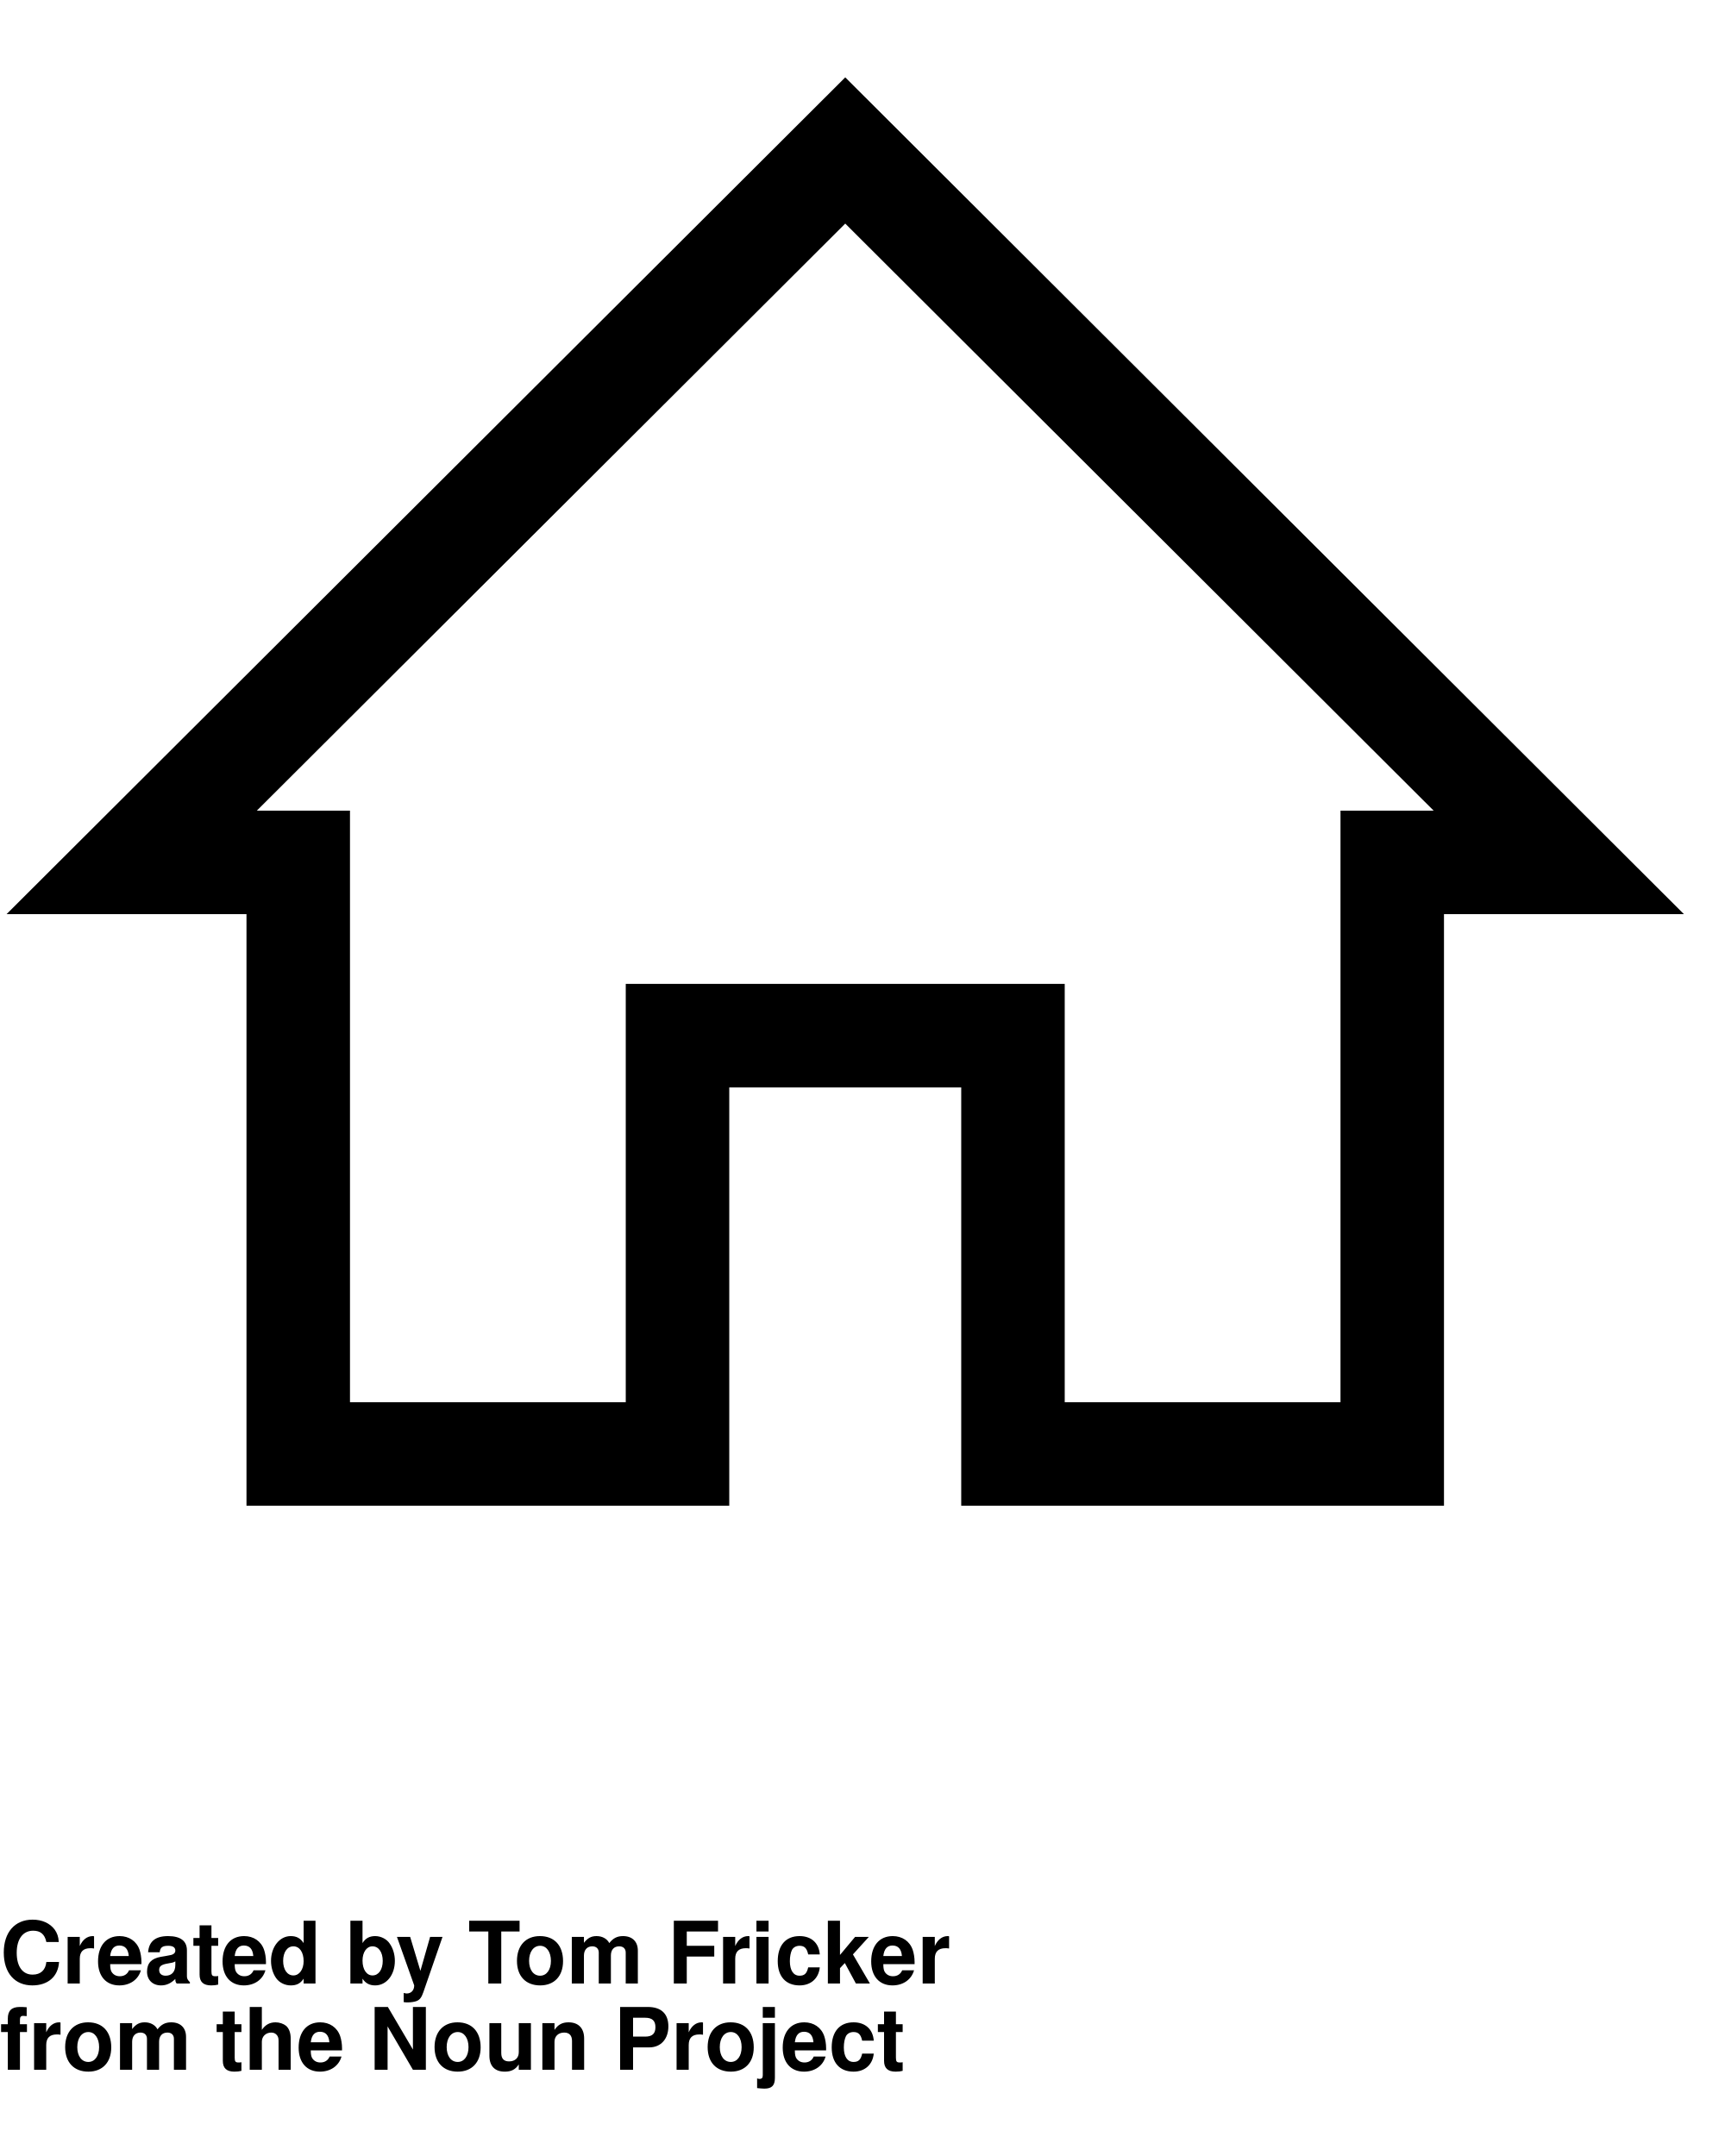
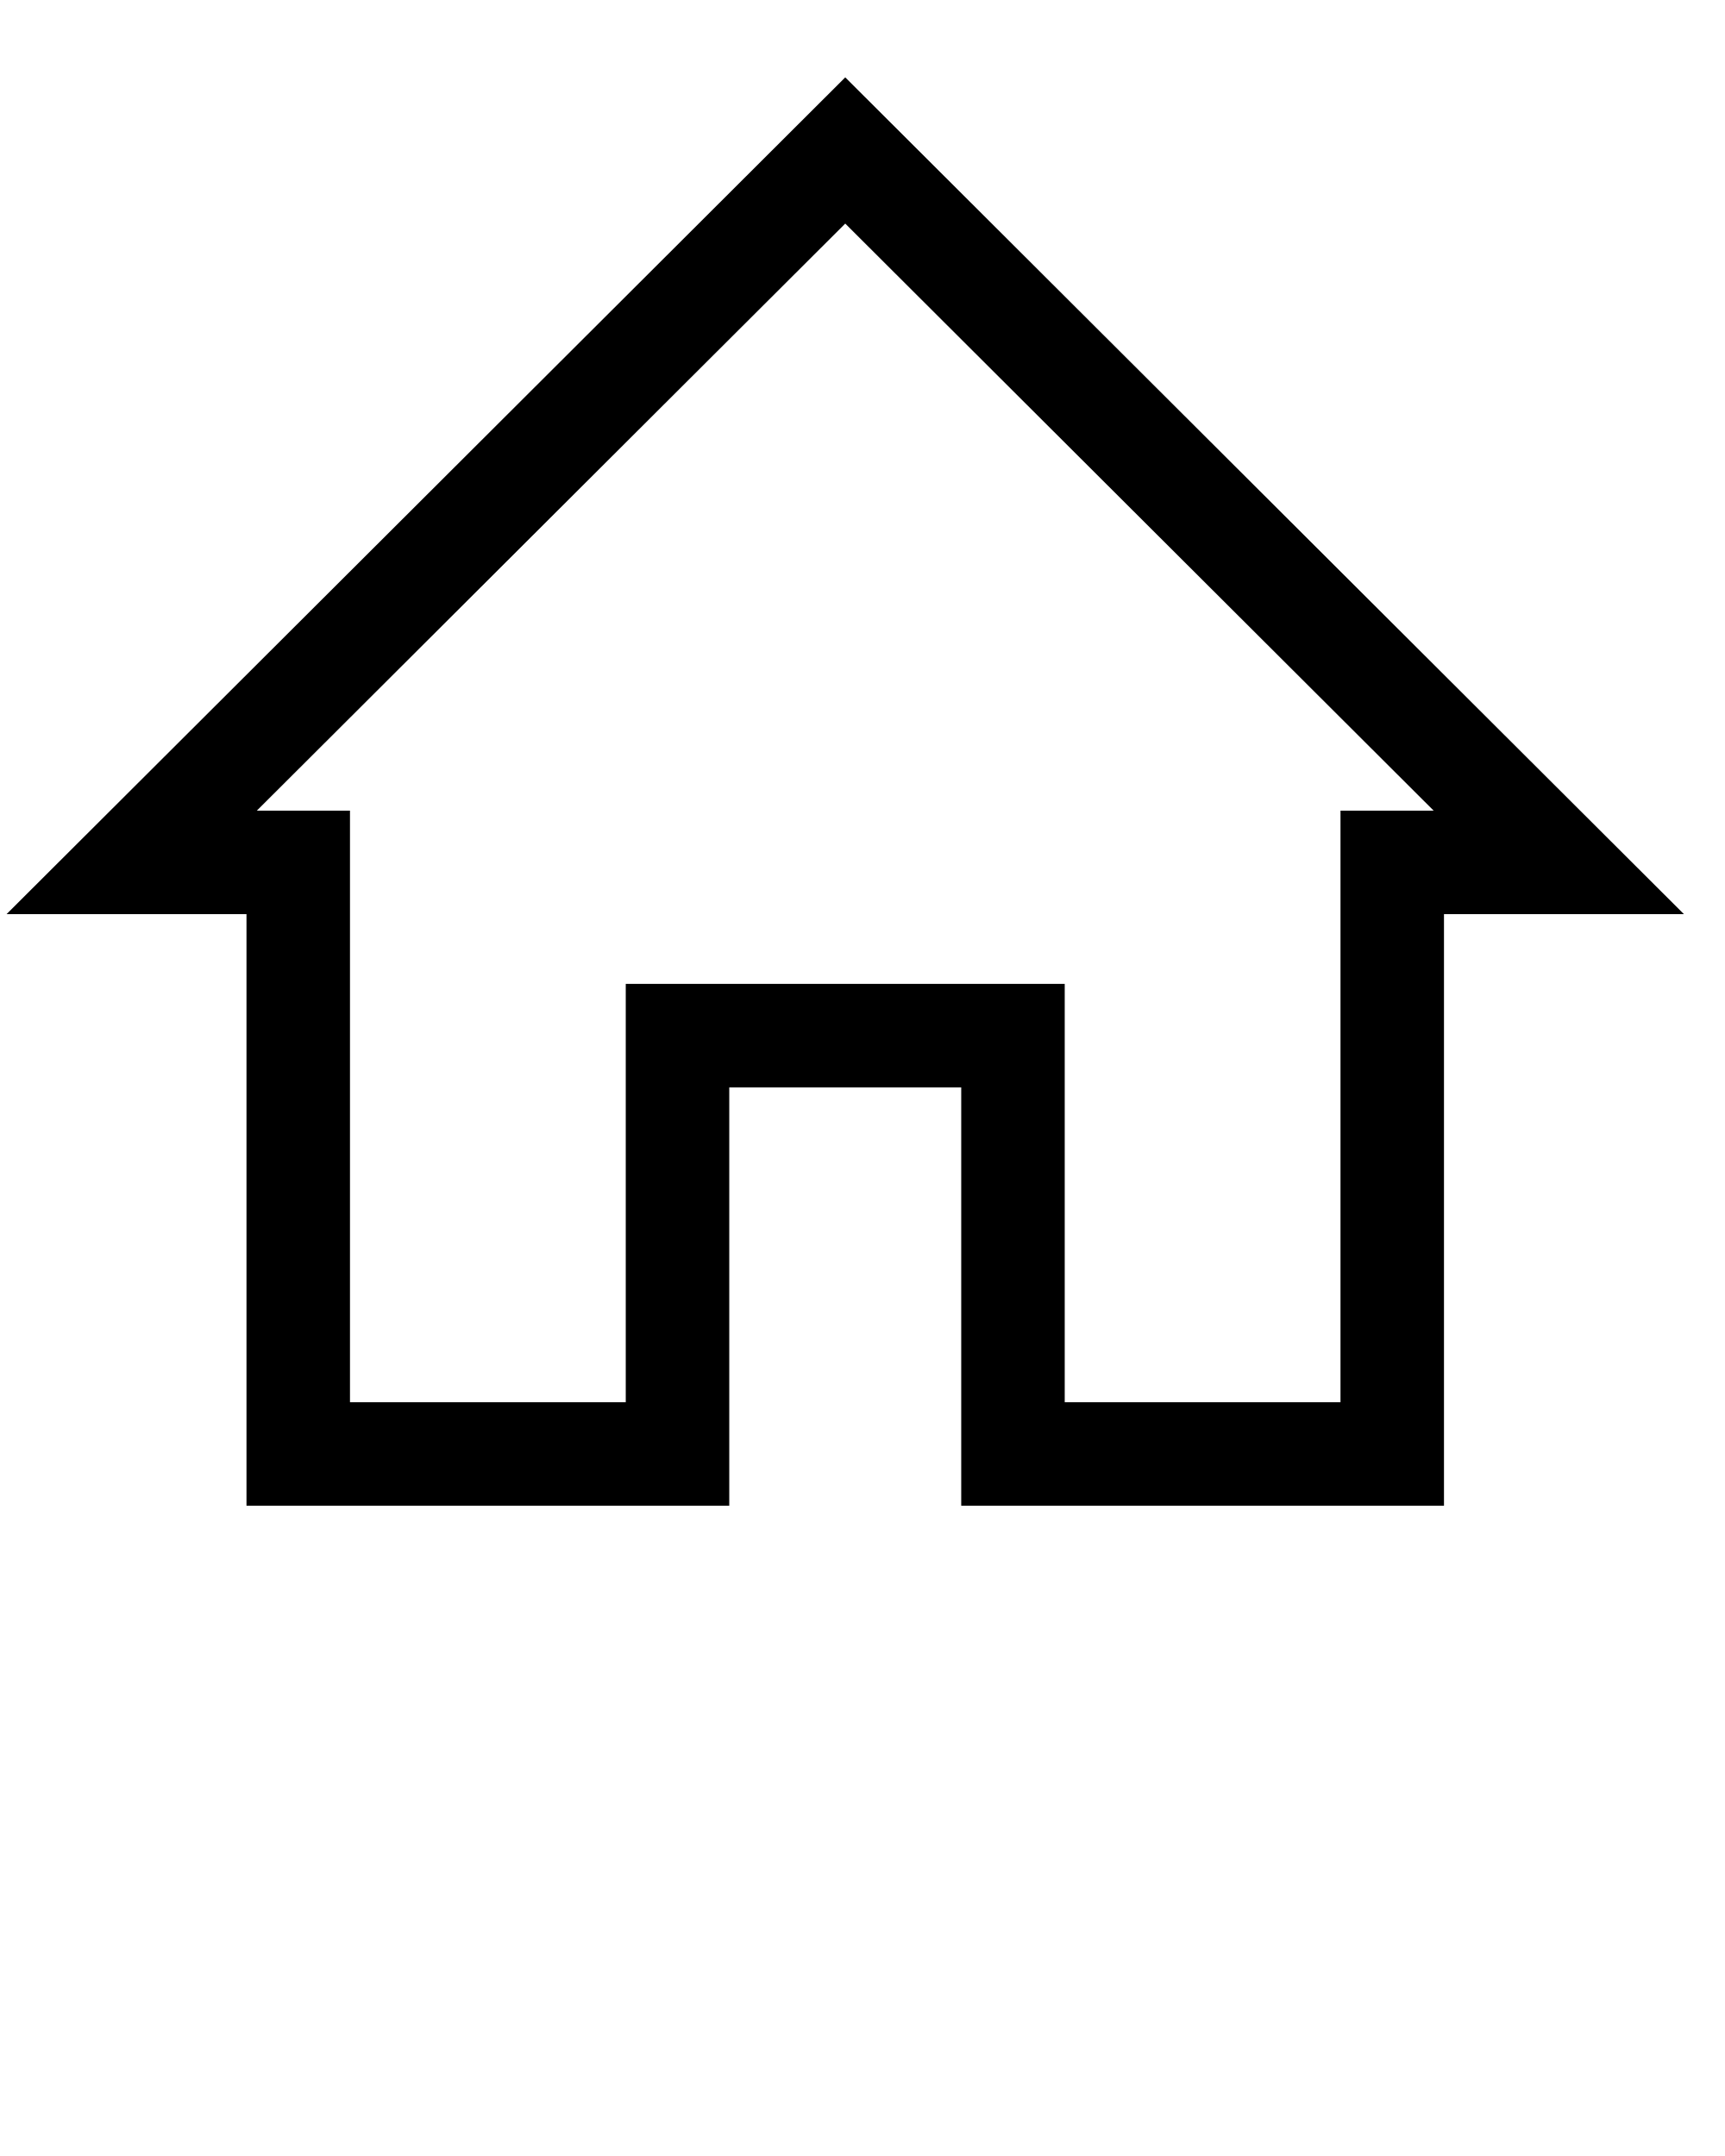
<svg xmlns="http://www.w3.org/2000/svg" viewBox="0 0 100 125" x="0px" y="0px">
  <path d="M.38,53H14.289V87.297H42.276V63.042H55.723V87.297H83.709V53H97.619L49,4.486Zm77.33-6V81.297H61.723V57.042H36.276V81.297H20.289V47H14.888L49,12.963,83.111,47Z" />
-   <text x="0" y="115" fill="#000000" font-size="5px" font-weight="bold" font-family="'Helvetica Neue', Helvetica, Arial-Unicode, Arial, Sans-serif">Created by Tom Fricker</text>
-   <text x="0" y="120" fill="#000000" font-size="5px" font-weight="bold" font-family="'Helvetica Neue', Helvetica, Arial-Unicode, Arial, Sans-serif">from the Noun Project</text>
</svg>
